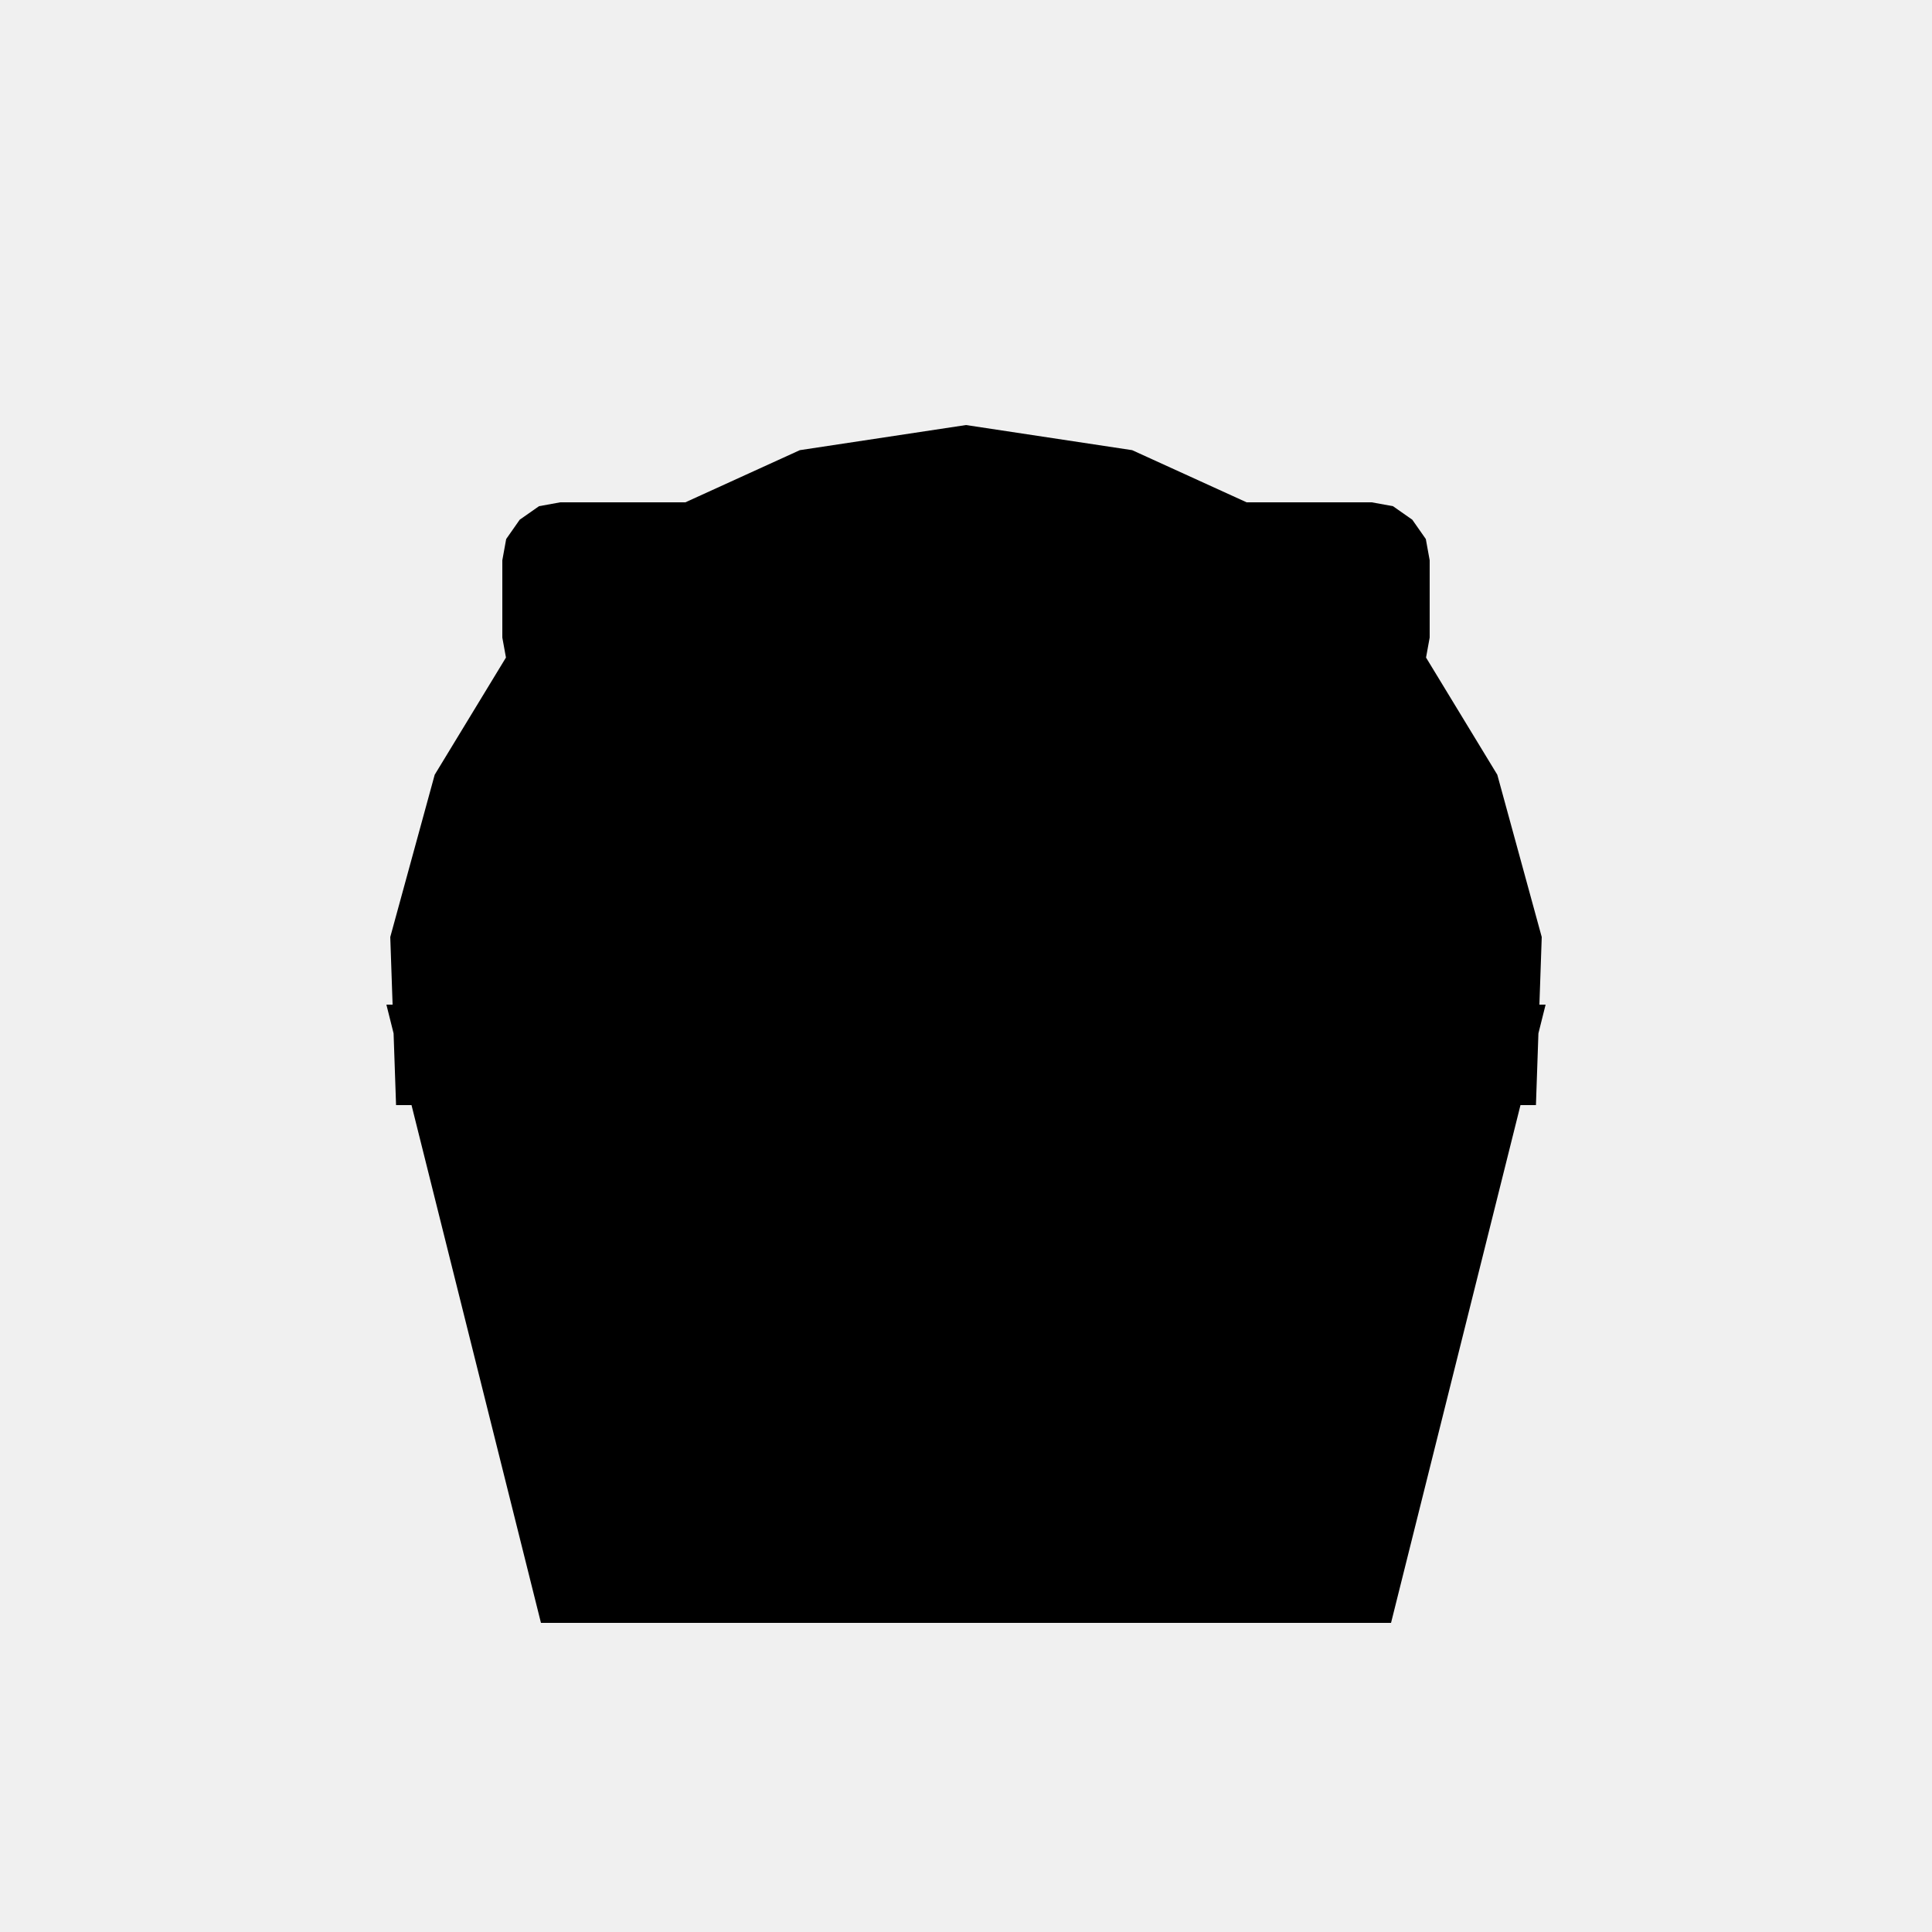
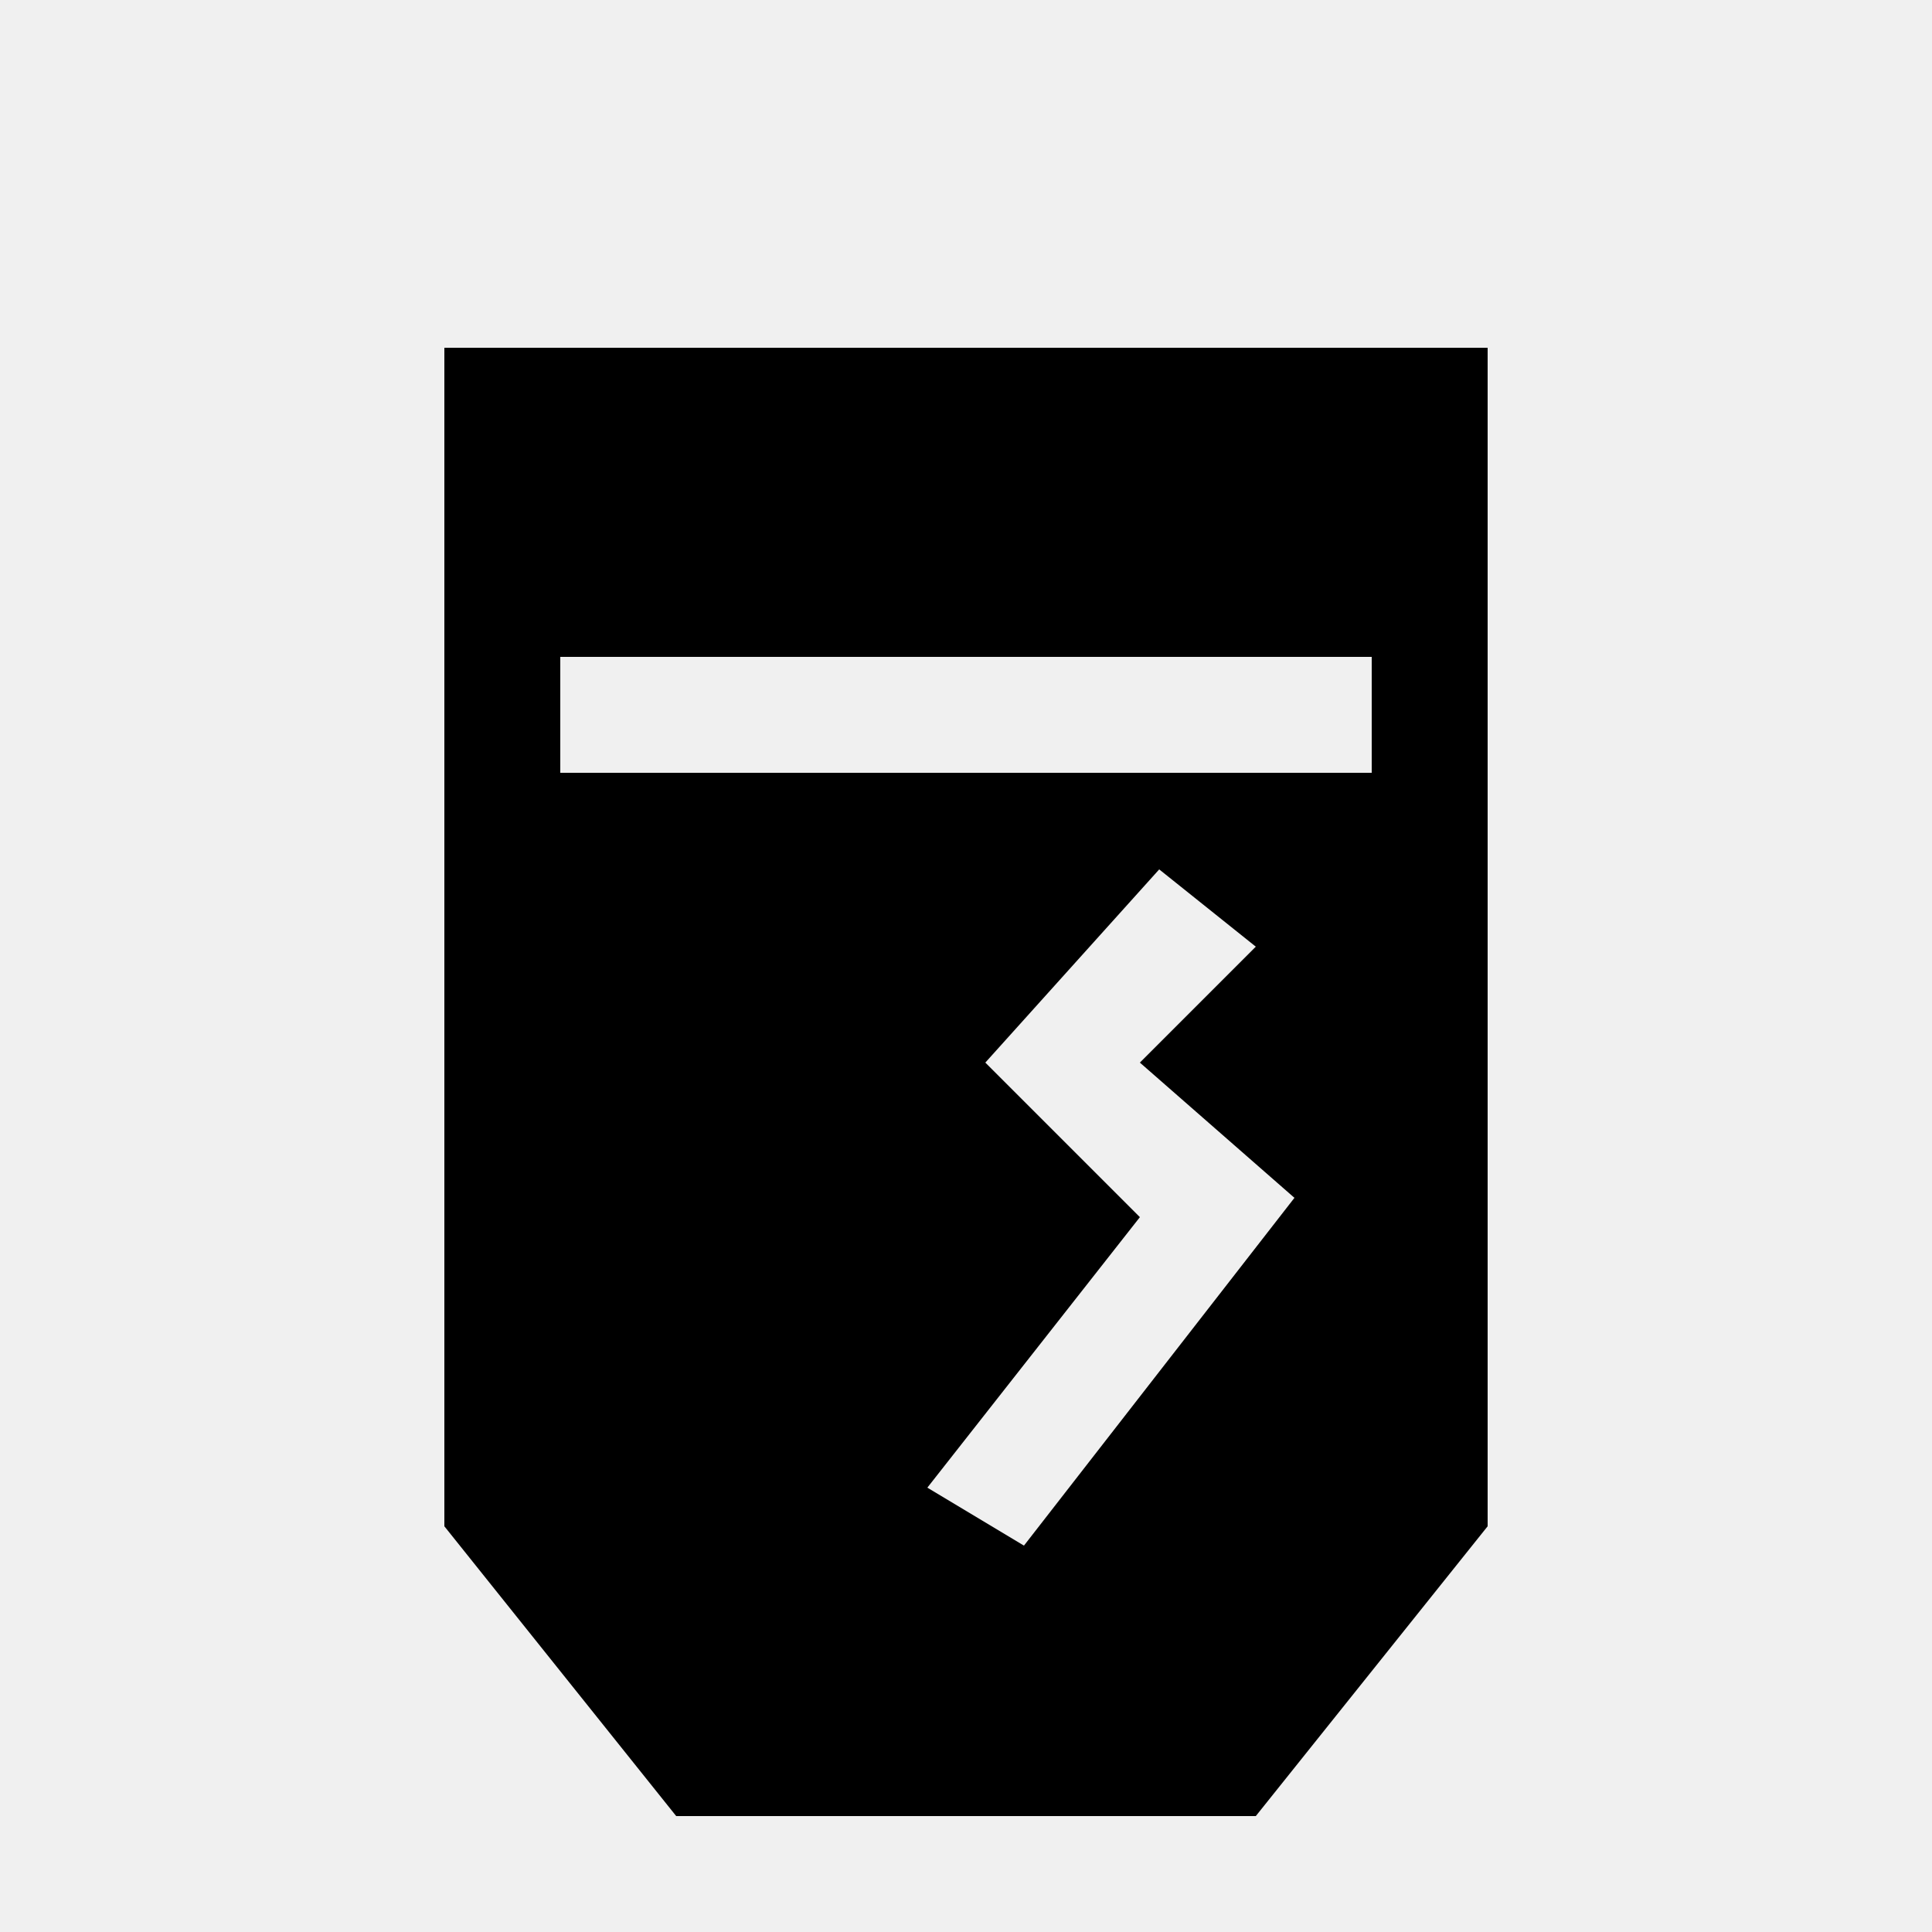
<svg xmlns="http://www.w3.org/2000/svg" viewBox="0 0 100 100" fill="currentColor">
-   <path d="M20.5 57.2L20.2 48.5L22.5 40.1L27 32.7L33.5 26.9L41.4 23.3L50 22L58.6 23.3L66.5 26.9L73 32.7L77.5 40.1L79.8 48.5L79.5 57.2ZM20 52L80 52L72 84L28 84ZM26 29L26.2 27.9L26.9 26.9L27.9 26.2L29 26L71 26L72.1 26.2L73.1 26.9L73.8 27.9L74 29L74 33L73.8 34.1L73.1 35.1L72.1 35.8L71 36L29 36L27.9 35.8L26.9 35.1L26.2 34.1L26 33ZM38.5 36L38.5 52L33.5 52L33.5 36ZM66.5 36L66.5 52L61.5 52L61.5 36Z" />
+   <defs>
+     <mask id="cut1">
+       <rect width="100" height="100" fill="#fff" />
+       <path fill="#000" d="M29 34L71 34L71 40L29 40ZM60 45L51 55L59 63L48 77L53 80L67 62L59 55L65 49Z" />
+     </mask>
+   </defs>
+   <g mask="url(#cut1)">
+     <path d="M23 18L77 18L77 79L65 94L35 94L23 79Z" />
+   </g>
</svg>
